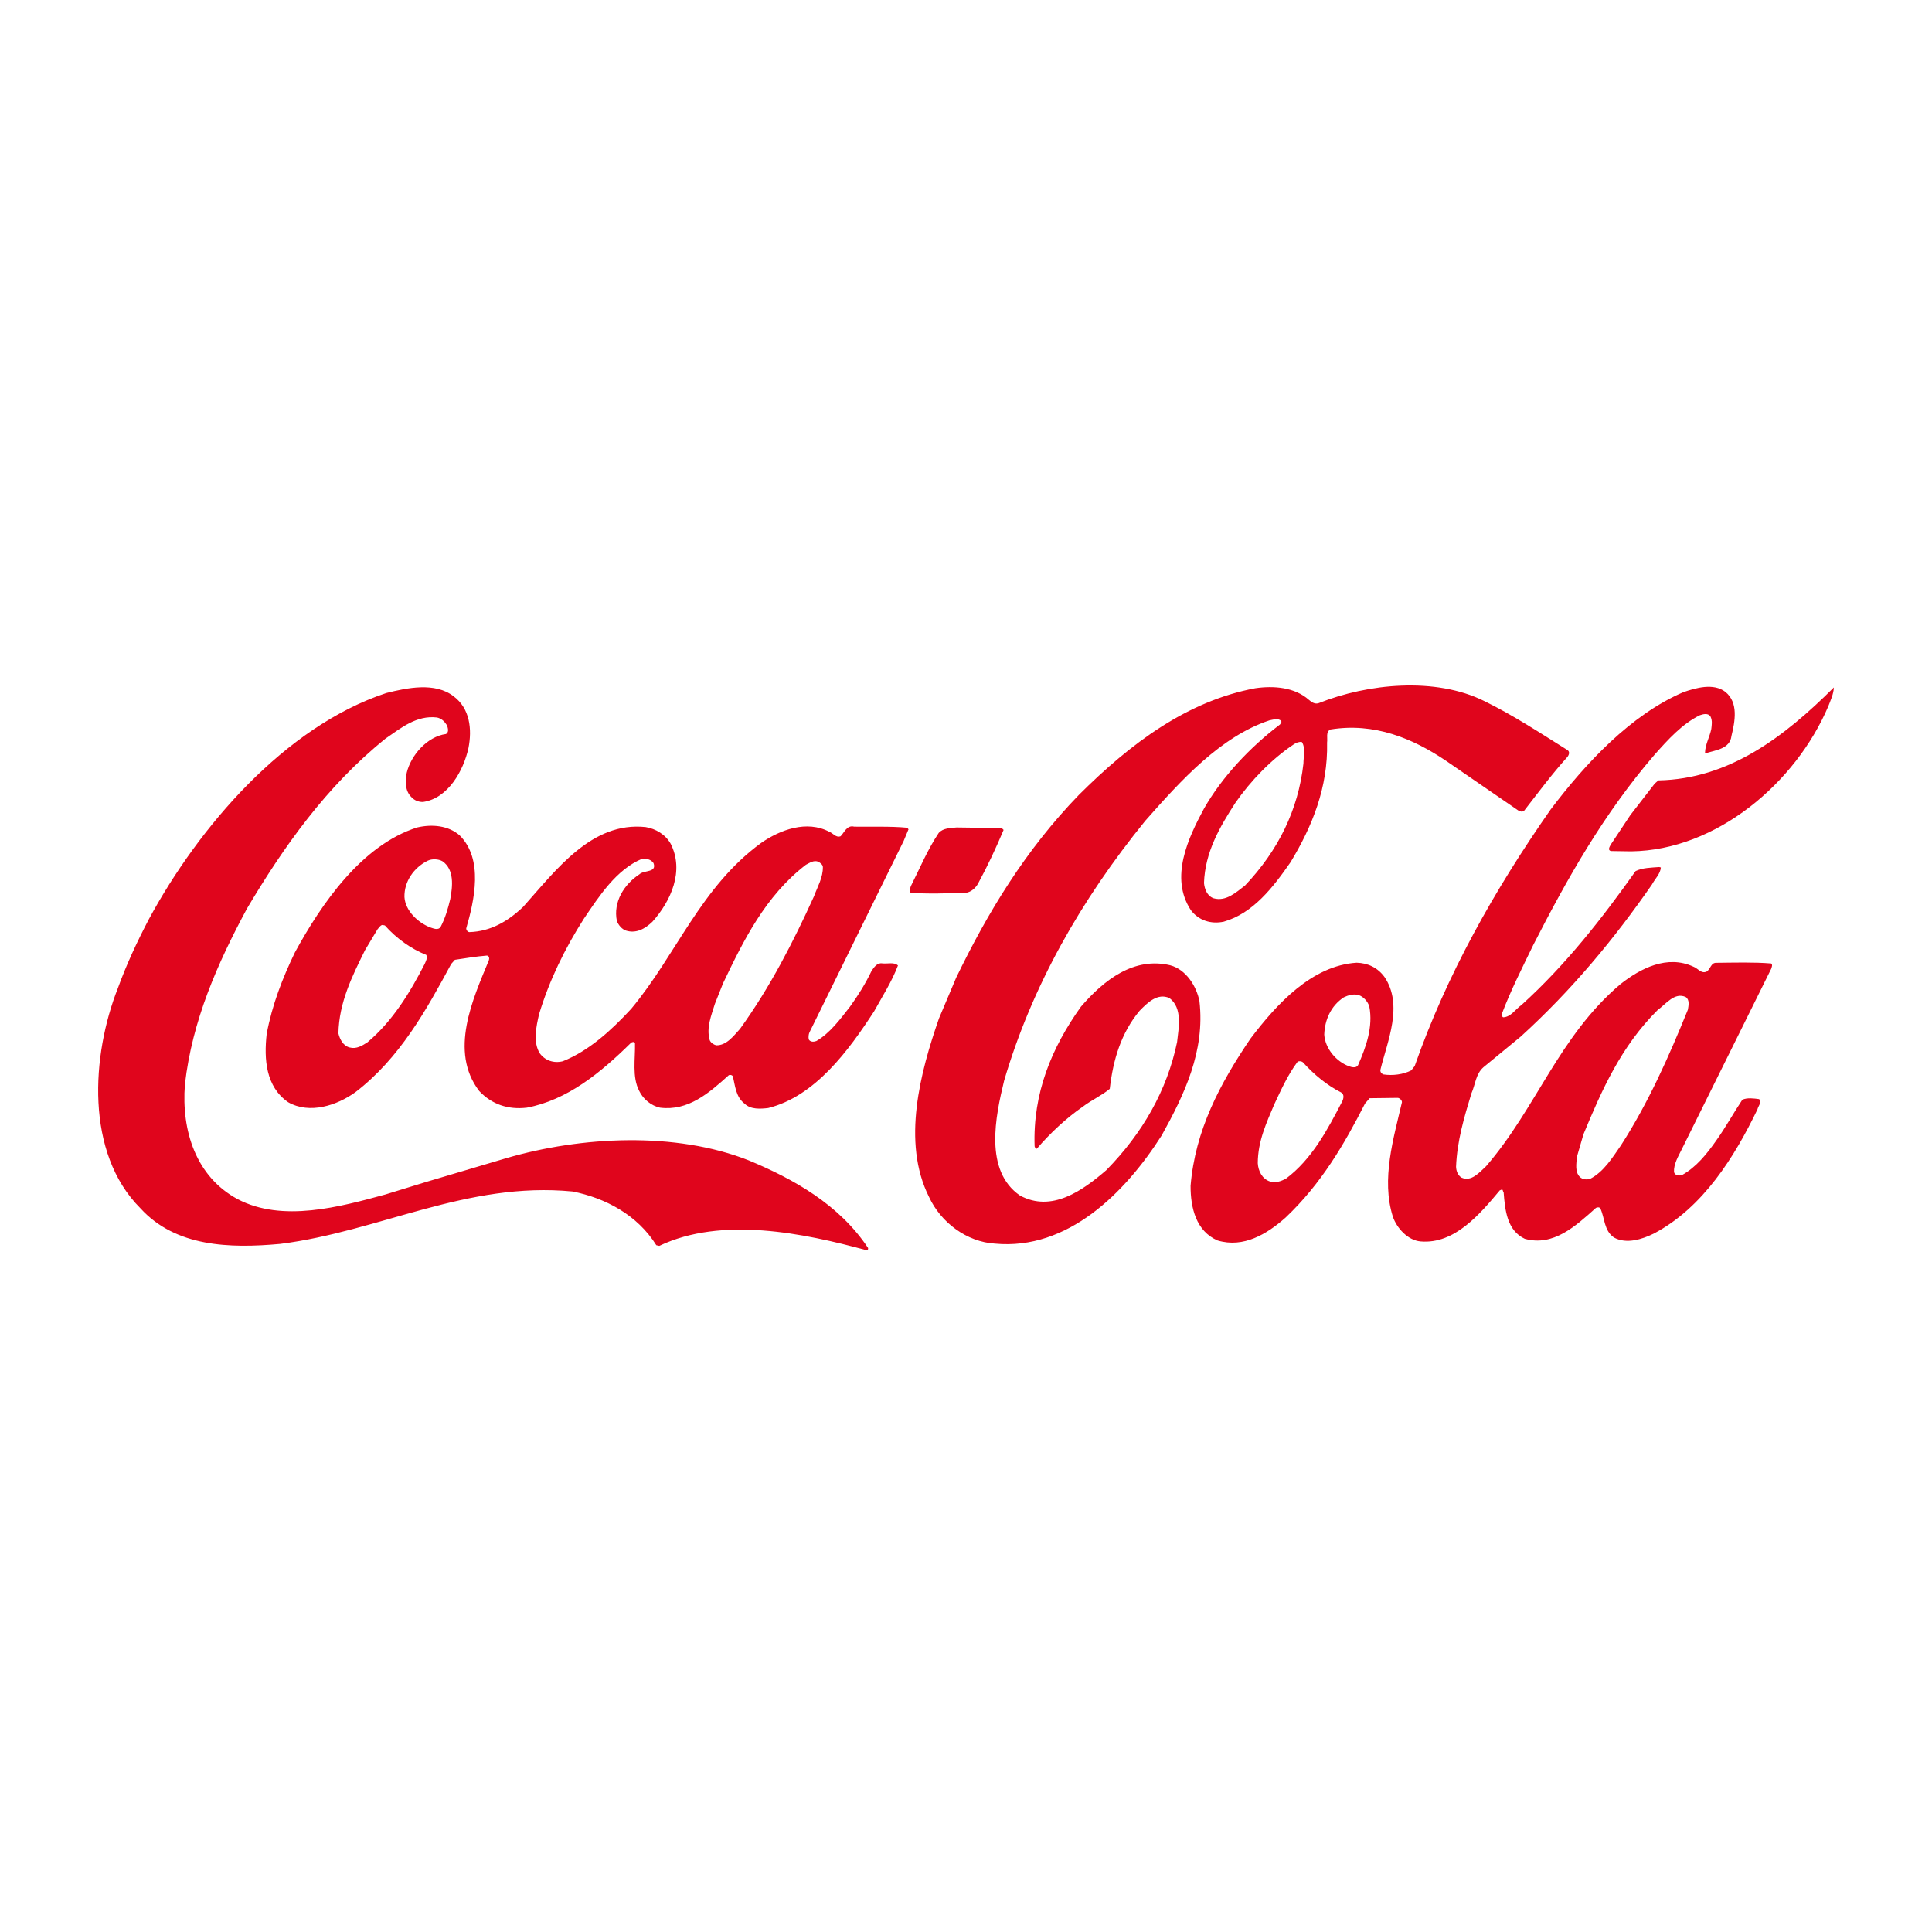
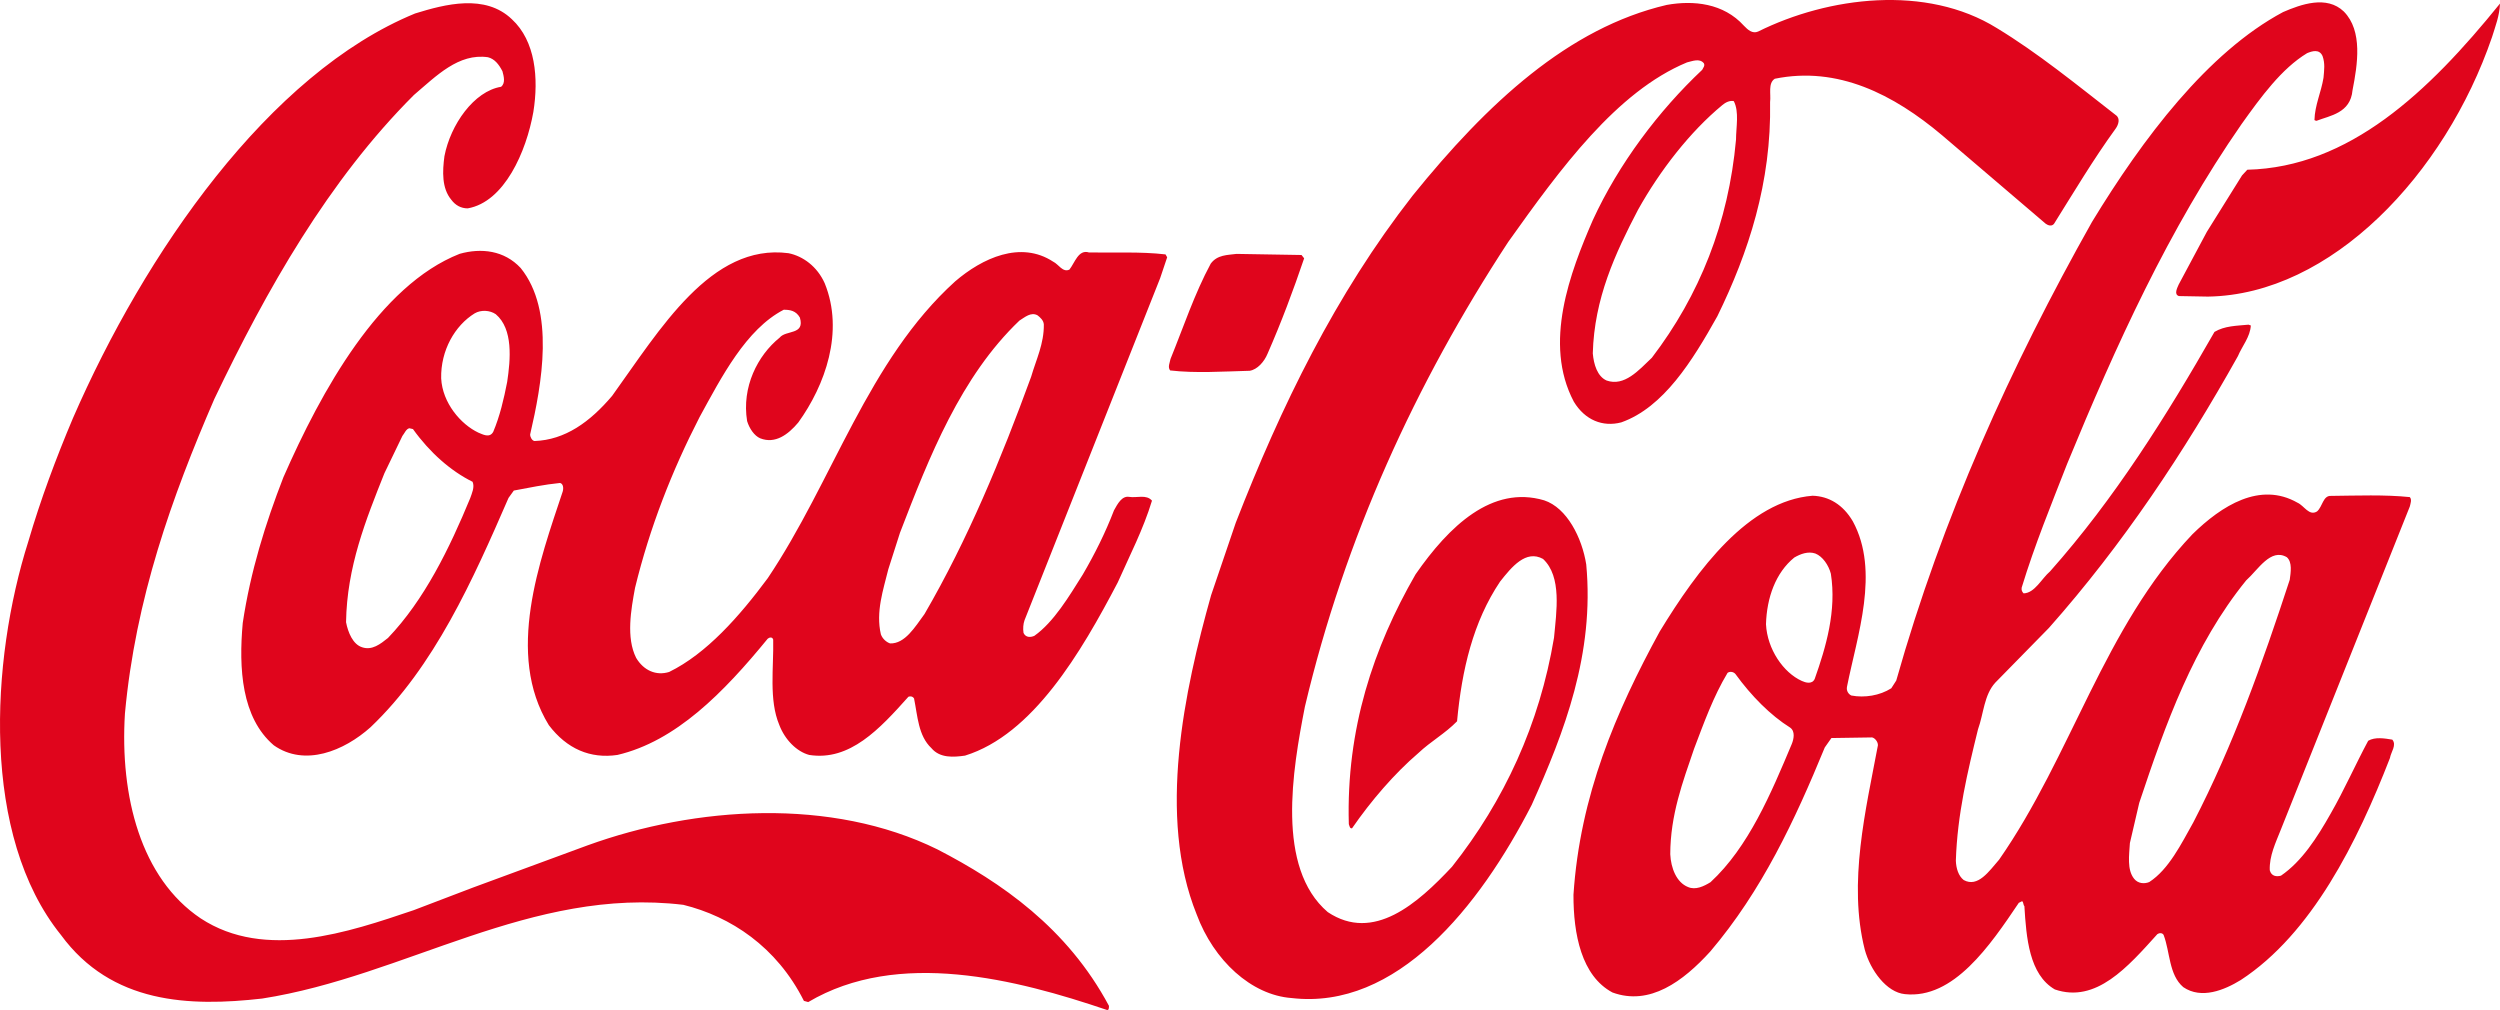
- <svg xmlns="http://www.w3.org/2000/svg" width="256" height="256" viewBox="0 0 256 256" fill="none">
-   <path fill-rule="evenodd" clip-rule="evenodd" d="M99.242 153.769C89.506 149.91 77.02 150.563 67.047 153.475L56.527 156.596L51.054 158.278C45.097 159.899 37.407 162.027 31.465 158.881C25.978 155.913 24.024 149.862 24.501 143.698C25.473 135.198 28.808 127.679 32.719 120.403C37.518 112.31 43.225 104.19 51.083 97.869C53.153 96.45 55.193 94.757 57.895 95.07C58.503 95.193 58.898 95.59 59.229 96.107C59.349 96.471 59.529 96.988 59.103 97.26C56.611 97.587 54.448 100.068 53.892 102.404C53.707 103.528 53.64 104.772 54.519 105.626C54.911 106.053 55.428 106.268 56.033 106.27C59.406 105.796 61.427 102.067 62.073 99.123C62.568 96.634 62.274 93.869 60.093 92.252C57.639 90.361 53.961 91.137 51.195 91.827C37.724 96.274 26.318 109.599 19.717 121.816C18.159 124.787 16.751 127.82 15.615 130.945C12.124 139.801 11.259 152.767 18.614 160.111C23.271 165.228 30.438 165.436 37.123 164.824C50.311 163.166 61.845 156.525 75.87 157.878C80.212 158.743 84.454 160.975 86.963 164.996L87.358 165.085C95.632 161.138 106.499 163.391 114.84 165.668C115.024 165.7 115.024 165.516 115.026 165.366C111.187 159.583 105.125 156.219 99.242 153.769ZM113.182 109.536C112.212 109.289 111.874 110.321 111.388 110.805C110.78 111.046 110.385 110.406 109.9 110.223C106.897 108.634 103.37 109.957 100.877 111.68C92.835 117.544 89.647 126.463 83.639 133.671C81.018 136.516 78.001 139.267 74.565 140.622C73.379 140.921 72.224 140.521 71.53 139.579C70.594 138.089 71.059 135.995 71.428 134.387C72.777 129.926 74.827 125.712 77.361 121.742C79.378 118.773 81.638 115.226 85.106 113.781C85.681 113.783 86.227 113.846 86.593 114.363C87.072 115.671 85.314 115.269 84.733 115.845C82.695 117.174 81.228 119.509 81.737 122.031C81.944 122.578 82.4 123.126 82.947 123.31C84.311 123.74 85.498 123.046 86.444 122.138C88.913 119.383 90.687 115.411 88.877 111.82C88.183 110.573 86.878 109.808 85.546 109.591C78.41 108.837 73.711 115.259 69.319 120.164C67.278 122.102 64.995 123.43 62.173 123.51C61.961 123.479 61.778 123.237 61.778 123.022C62.854 119.292 64.089 113.86 60.908 110.691C59.397 109.378 57.27 109.189 55.292 109.638C47.906 111.982 42.563 119.8 39.079 126.195C37.426 129.621 36.049 133.172 35.338 136.995C34.96 140.362 35.222 144.01 38.193 146.056C41.04 147.673 44.659 146.473 47.093 144.72C52.971 140.215 56.518 133.787 59.788 127.726L60.276 127.179C61.674 126.971 63.071 126.733 64.529 126.617C64.833 126.679 64.863 127.014 64.771 127.256C62.657 132.381 59.476 139.297 63.497 144.563C65.162 146.329 67.315 147.066 69.804 146.772C75.183 145.757 79.569 142.16 83.625 138.165C83.746 138.073 84.049 137.983 84.138 138.225C84.193 140.291 83.728 142.69 84.696 144.546C85.21 145.64 86.299 146.525 87.453 146.772C91.187 147.241 93.928 144.851 96.578 142.459C96.761 142.4 96.973 142.432 97.095 142.585C97.425 143.889 97.479 145.349 98.69 146.266C99.48 147.026 100.754 146.939 101.786 146.821C108.019 145.262 112.443 139.205 115.833 133.99C116.933 131.99 118.184 130.052 118.983 127.929C118.467 127.442 117.587 127.742 116.886 127.649C116.219 127.555 115.824 128.159 115.489 128.645C114.693 130.313 113.715 131.889 112.616 133.404C111.364 135.008 109.961 136.917 108.164 137.944C107.832 138.063 107.375 138.095 107.166 137.729C107.106 137.424 107.136 137.057 107.259 136.787L119.736 111.44L120.381 109.894L120.231 109.681C117.952 109.462 115.398 109.574 113.182 109.536ZM56.264 127.743C54.368 131.443 52.047 135.292 48.697 138.104C47.997 138.556 47.236 139.04 46.324 138.794C45.475 138.582 45.023 137.697 44.842 136.936C44.919 132.836 46.661 129.35 48.371 125.895L50.023 123.137C50.236 122.923 50.357 122.621 50.664 122.562L50.997 122.624C52.541 124.361 54.479 125.735 56.482 126.53C56.692 126.926 56.418 127.381 56.264 127.743ZM59.665 119.129C59.357 120.405 58.987 121.679 58.379 122.832C58.041 123.317 57.404 123.01 57.011 122.887C55.401 122.274 53.706 120.689 53.593 118.866C53.539 116.8 54.85 114.953 56.676 114.048C57.253 113.776 58.073 113.81 58.619 114.114C60.227 115.215 59.974 117.461 59.665 119.129ZM107.865 118.75C105.112 124.816 102.055 130.787 98.056 136.332C97.172 137.301 96.259 138.542 94.89 138.508C94.555 138.416 94.194 138.171 94.043 137.836C93.562 136.166 94.265 134.527 94.727 133.01L95.799 130.31C98.492 124.672 101.398 118.729 106.788 114.586C107.273 114.345 107.852 113.922 108.459 114.197C108.701 114.35 109.007 114.563 109.034 114.867C109.059 116.296 108.325 117.477 107.865 118.75ZM127.973 118.304C128.672 118.215 129.312 117.639 129.619 117.034C130.873 114.729 131.974 112.365 132.982 109.97L132.74 109.725L126.76 109.643C125.939 109.731 124.996 109.699 124.388 110.365C122.891 112.605 121.882 115.063 120.688 117.427C120.626 117.702 120.411 118.035 120.653 118.278C122.963 118.498 125.543 118.355 127.973 118.304ZM158.932 132.655C158.544 130.678 157.157 128.457 155.06 127.904C150.267 126.763 146.308 129.817 143.23 133.39C139.353 138.813 136.841 144.849 137.091 151.898C137.151 152.016 137.18 152.262 137.393 152.201C139.131 150.171 141.295 148.144 143.488 146.633C144.643 145.755 145.953 145.185 147.049 144.277C147.488 140.451 148.53 136.901 151 133.933C152.069 132.841 153.381 131.543 154.956 132.246C156.712 133.557 156.186 136.168 155.969 138.082C154.64 144.484 151.4 150.154 146.584 155.058C143.418 157.78 139.367 160.682 135.155 158.418C130.368 155.123 131.91 147.899 133.051 143.194C136.737 130.664 143.215 119.267 151.755 108.758C156.542 103.339 161.727 97.617 168.203 95.452C168.69 95.363 169.359 95.123 169.754 95.519C169.872 95.701 169.69 95.851 169.601 96.003C165.61 99.027 161.92 102.963 159.534 107.146C157.46 110.996 154.951 116.271 157.791 120.594C158.818 121.965 160.455 122.487 162.157 122.127C166.049 121.017 168.702 117.564 170.994 114.262C173.863 109.534 175.977 104.348 175.846 98.395C175.938 97.787 175.639 96.997 176.278 96.664C182.082 95.712 187.206 97.826 191.662 100.848L201.207 107.411C201.42 107.534 201.753 107.626 201.965 107.414C203.826 105.021 205.566 102.657 207.638 100.357C207.883 100.084 208.098 99.598 207.643 99.354C204.038 97.094 200.462 94.743 196.701 92.908C190.213 89.666 181.218 90.577 174.743 93.167C174.224 93.347 173.8 93.042 173.44 92.737C171.56 91.06 168.796 90.838 166.337 91.194C157.307 92.893 149.849 98.456 142.959 105.327C135.859 112.652 130.85 120.957 126.689 129.567L124.422 134.936C121.97 141.972 119.448 151.319 123.095 158.591C124.664 161.999 128.116 164.562 131.82 164.785C141.477 165.699 149.096 158.042 153.919 150.466C156.918 145.072 159.701 139.278 158.932 132.655ZM172.506 98.322C173.019 99.113 172.713 100.267 172.711 101.178C172.021 107.341 169.36 112.707 164.969 117.339C163.751 118.276 162.439 119.486 160.805 119.026C159.953 118.718 159.625 117.836 159.535 117.015C159.669 112.947 161.595 109.613 163.699 106.37C165.715 103.461 168.49 100.585 171.444 98.621C171.748 98.411 172.14 98.26 172.506 98.322ZM227.441 127.576C226.709 127.545 226.678 128.364 226.161 128.727C225.43 129.09 224.976 128.298 224.368 128.082C220.913 126.492 217.384 128.301 214.702 130.416C206.54 137.347 203.593 146.81 196.913 154.533C195.997 155.379 194.965 156.622 193.658 156.041C193.174 155.735 192.964 155.188 192.935 154.609C193.068 151.177 194.021 147.993 194.974 144.868C195.493 143.716 195.527 142.32 196.565 141.412L201.499 137.357C208.32 131.156 213.937 124.342 218.881 117.222C219.278 116.463 220.01 115.798 220.071 114.947L219.859 114.887C218.767 114.974 217.673 114.969 216.727 115.423C212.304 121.663 207.515 127.811 201.603 133.168C200.812 133.711 200.2 134.773 199.168 134.799C199.017 134.677 198.955 134.555 198.99 134.373C200.183 131.217 201.712 128.217 203.181 125.184C207.644 116.454 212.504 107.813 219.212 100.033C221.013 98.002 222.902 95.913 225.246 94.769C225.702 94.618 226.369 94.438 226.67 94.985C226.912 95.534 226.819 96.019 226.757 96.595C226.542 97.658 225.959 98.627 225.925 99.72C225.987 99.783 226.048 99.752 226.107 99.783C227.355 99.391 229.239 99.217 229.427 97.516C229.891 95.604 230.385 93.116 228.626 91.682C227.051 90.462 224.679 91.152 223.038 91.723C216.102 94.707 210.129 101.095 205.459 107.275C197.983 117.969 191.685 129.184 187.452 141.259L186.995 141.832C185.931 142.377 184.533 142.553 183.318 142.368C183.076 142.276 182.833 142.032 182.925 141.699C183.852 137.935 185.963 133.174 183.457 129.459C182.548 128.212 181.243 127.601 179.757 127.564C173.862 127.94 169.197 132.995 165.69 137.63C161.659 143.568 158.358 149.785 157.758 157.132C157.747 160.049 158.494 163.148 161.344 164.373C164.774 165.388 167.849 163.545 170.343 161.337C175.1 156.828 178.123 151.612 180.876 146.218L181.486 145.519L185.222 145.473C185.465 145.502 185.769 145.778 185.766 146.05C184.657 150.817 182.998 156.248 184.558 161.205C185.072 162.723 186.554 164.369 188.253 164.497C192.719 164.876 196.072 160.908 198.727 157.73L199.03 157.608C199.178 157.7 199.119 157.88 199.24 157.975C199.416 160.313 199.68 163.047 202.043 164.149C205.837 165.196 208.761 162.472 211.472 160.051C211.625 159.959 211.929 159.931 212.05 160.113C212.652 161.392 212.524 163.061 213.858 163.978C215.527 164.894 217.624 164.203 219.147 163.45C225.687 160.009 229.87 153.221 232.868 147.004C232.962 146.55 233.511 146.036 233.086 145.638C232.387 145.546 231.508 145.421 230.868 145.722C229.677 147.51 228.67 149.359 227.418 151.116C226.166 152.904 224.763 154.659 222.847 155.717C222.451 155.806 221.965 155.775 221.814 155.317C221.758 154.254 222.367 153.255 222.827 152.316L233.044 131.698L234.696 128.363C234.755 128.151 234.909 127.847 234.696 127.665C232.389 127.473 229.838 127.556 227.441 127.576ZM177.841 145.962C175.943 149.6 173.864 153.602 170.362 156.203C169.754 156.503 168.994 156.805 168.297 156.56C167.236 156.222 166.722 155.157 166.662 154.125C166.673 151.208 167.809 148.783 168.848 146.326C169.764 144.384 170.624 142.444 171.935 140.688C172.148 140.566 172.481 140.599 172.664 140.781C174.116 142.394 175.872 143.83 177.692 144.745C178.176 145.021 178.023 145.6 177.841 145.962ZM179.949 141.14C179.707 141.564 179.1 141.412 178.766 141.289C177.069 140.675 175.583 138.936 175.469 137.085C175.538 135.112 176.363 133.262 178.069 132.145C178.645 131.873 179.346 131.661 180.013 131.846C180.68 132.062 181.226 132.7 181.436 133.34C181.974 136.077 180.991 138.773 179.949 141.14ZM223.652 133.79C221.138 139.98 218.446 146.074 214.781 151.769C213.682 153.344 212.524 155.256 210.726 156.19C210.271 156.34 209.694 156.309 209.331 155.944C208.664 155.271 208.882 154.179 208.945 153.3L209.805 150.325C212.228 144.472 214.796 138.65 219.641 133.839C220.738 133.052 221.899 131.415 223.385 132.12C223.899 132.485 223.745 133.241 223.652 133.79ZM219.747 103.406L219.261 103.829L216.026 108.009L213.432 111.918C213.308 112.159 212.972 112.645 213.456 112.768L216.129 112.808C227.46 112.666 237.941 103.74 242.258 93.582C242.561 92.793 242.959 91.974 242.994 91.093C236.41 97.662 229.105 103.225 219.747 103.406Z" fill="#E0051C" />
+ <svg xmlns="http://www.w3.org/2000/svg" width="250" height="101" viewBox="0 0 250 101" fill="none">
+   <path fill-rule="evenodd" clip-rule="evenodd" d="M93.739 84.938C83.156 79.729 69.583 80.611 58.743 84.541L47.307 88.753L41.358 91.022C34.883 93.209 26.523 96.081 20.064 91.835C14.099 87.83 11.975 79.665 12.494 71.346C13.551 59.876 17.176 49.729 21.428 39.91C26.644 28.989 32.848 18.03 41.39 9.501C43.639 7.586 45.857 5.301 48.794 5.723C49.455 5.889 49.884 6.425 50.244 7.123C50.375 7.614 50.571 8.311 50.107 8.679C47.398 9.12 45.047 12.469 44.443 15.621C44.241 17.138 44.169 18.817 45.125 19.969C45.551 20.545 46.113 20.835 46.77 20.837C50.437 20.198 52.633 15.166 53.336 11.193C53.874 7.834 53.554 4.103 51.184 1.921C48.516 -0.631 44.517 0.416 41.511 1.347C26.867 7.349 14.47 25.331 7.294 41.817C5.601 45.826 4.07 49.919 2.835 54.137C-0.96 66.087 -1.9 83.585 6.095 93.495C11.157 100.401 18.948 100.681 26.215 99.856C40.55 97.618 53.087 88.656 68.334 90.483C73.053 91.649 77.664 94.662 80.391 100.088L80.821 100.208C89.815 94.882 101.627 97.922 110.695 100.995C110.894 101.038 110.894 100.79 110.897 100.588C106.724 92.783 100.134 88.243 93.739 84.938ZM108.892 25.245C107.838 24.912 107.47 26.304 106.942 26.958C106.281 27.283 105.851 26.42 105.324 26.172C102.06 24.028 98.226 25.814 95.516 28.138C86.775 36.052 83.309 48.088 76.778 57.815C73.93 61.655 70.649 65.367 66.915 67.196C65.626 67.599 64.37 67.059 63.615 65.788C62.598 63.778 63.103 60.951 63.505 58.781C64.971 52.762 67.199 47.075 69.954 41.717C72.147 37.71 74.603 32.924 78.373 30.974C78.998 30.976 79.592 31.061 79.989 31.759C80.51 33.525 78.599 32.982 77.968 33.76C75.752 35.552 74.158 38.704 74.711 42.107C74.936 42.846 75.431 43.584 76.026 43.833C77.509 44.414 78.799 43.477 79.827 42.251C82.511 38.533 84.44 33.174 82.472 28.328C81.718 26.645 80.299 25.613 78.851 25.32C71.095 24.302 65.986 32.969 61.212 39.588C58.993 42.203 56.512 43.995 53.445 44.103C53.214 44.062 53.015 43.734 53.015 43.445C54.185 38.41 55.527 31.08 52.069 26.804C50.426 25.032 48.115 24.777 45.965 25.383C37.936 28.546 32.128 39.096 28.34 47.727C26.544 52.349 25.047 57.142 24.274 62.301C23.864 66.845 24.148 71.767 27.377 74.528C30.473 76.711 34.406 75.092 37.052 72.725C43.442 66.647 47.297 57.972 50.852 49.792L51.383 49.055C52.902 48.774 54.421 48.453 56.006 48.296C56.336 48.379 56.368 48.832 56.269 49.158C53.971 56.075 50.513 65.407 54.883 72.514C56.693 74.897 59.034 75.892 61.739 75.495C67.587 74.125 72.354 69.271 76.763 63.88C76.894 63.755 77.224 63.634 77.32 63.96C77.381 66.749 76.875 69.986 77.928 72.491C78.486 73.967 79.67 75.162 80.924 75.495C84.983 76.128 87.963 72.902 90.843 69.674C91.042 69.595 91.273 69.638 91.405 69.845C91.764 71.605 91.823 73.574 93.139 74.812C93.998 75.838 95.382 75.721 96.505 75.561C103.28 73.457 108.089 65.283 111.774 58.246C112.969 55.547 114.33 52.931 115.198 50.066C114.637 49.409 113.68 49.814 112.919 49.688C112.194 49.562 111.764 50.377 111.4 51.032C110.535 53.283 109.471 55.41 108.277 57.455C106.916 59.62 105.391 62.195 103.437 63.582C103.076 63.742 102.58 63.785 102.352 63.292C102.287 62.88 102.32 62.385 102.454 62.02L116.016 27.814L116.717 25.728L116.554 25.441C114.077 25.146 111.301 25.297 108.892 25.245ZM47.021 49.816C44.96 54.809 42.437 60.002 38.796 63.798C38.035 64.408 37.207 65.061 36.216 64.728C35.293 64.442 34.802 63.248 34.605 62.221C34.689 56.689 36.582 51.984 38.442 47.322L40.237 43.599C40.468 43.311 40.6 42.904 40.934 42.824L41.296 42.907C42.974 45.251 45.081 47.105 47.258 48.179C47.487 48.713 47.188 49.327 47.021 49.816ZM50.718 38.191C50.383 39.913 49.981 41.632 49.321 43.188C48.953 43.843 48.26 43.429 47.833 43.262C46.083 42.435 44.241 40.296 44.117 37.836C44.059 35.048 45.484 32.556 47.469 31.334C48.096 30.967 48.988 31.013 49.581 31.424C51.329 32.909 51.054 35.94 50.718 38.191ZM103.113 37.68C100.12 45.866 96.797 53.924 92.45 61.406C91.489 62.714 90.496 64.389 89.008 64.342C88.644 64.218 88.251 63.888 88.088 63.435C87.564 61.182 88.329 58.97 88.832 56.923L89.997 53.28C92.924 45.671 96.082 37.651 101.941 32.06C102.469 31.735 103.098 31.164 103.758 31.535C104.021 31.742 104.354 32.029 104.383 32.44C104.411 34.367 103.613 35.961 103.113 37.68ZM124.97 37.078C125.73 36.957 126.425 36.181 126.759 35.363C128.123 32.253 129.32 29.063 130.415 25.831L130.152 25.5L123.651 25.39C122.759 25.509 121.734 25.465 121.073 26.364C119.446 29.387 118.349 32.703 117.052 35.894C116.984 36.265 116.75 36.714 117.014 37.043C119.524 37.34 122.328 37.147 124.97 37.078ZM158.624 56.444C158.202 53.776 156.694 50.779 154.414 50.032C149.204 48.493 144.9 52.614 141.555 57.436C137.34 64.755 134.61 72.9 134.882 82.413C134.947 82.572 134.979 82.903 135.21 82.822C137.099 80.082 139.451 77.347 141.835 75.307C143.091 74.123 144.515 73.353 145.706 72.128C146.184 66.964 147.316 62.174 150.001 58.169C151.163 56.695 152.589 54.943 154.302 55.892C156.21 57.662 155.639 61.184 155.402 63.768C153.958 72.408 150.436 80.058 145.2 86.676C141.759 90.35 137.356 94.266 132.777 91.211C127.574 86.764 129.25 77.016 130.49 70.666C134.497 53.757 141.538 38.377 150.821 24.196C156.025 16.883 161.662 9.16 168.701 6.239C169.23 6.119 169.958 5.795 170.387 6.329C170.516 6.575 170.317 6.778 170.22 6.983C165.882 11.064 161.872 16.375 159.278 22.02C157.023 27.216 154.296 34.334 157.383 40.168C158.5 42.018 160.279 42.723 162.129 42.237C166.359 40.739 169.244 36.079 171.735 31.623C174.854 25.242 177.152 18.244 177.009 10.21C177.109 9.39 176.784 8.324 177.479 7.875C183.788 6.59 189.358 9.443 194.202 13.521L204.577 22.378C204.808 22.543 205.171 22.667 205.401 22.381C207.424 19.152 209.316 15.962 211.568 12.858C211.834 12.49 212.067 11.834 211.573 11.505C207.654 8.455 203.767 5.283 199.679 2.806C192.626 -1.57 182.849 -0.339 175.81 3.155C175.246 3.399 174.785 2.987 174.393 2.575C172.35 0.312 169.346 0.013 166.672 0.492C156.857 2.786 148.75 10.293 141.261 19.566C133.542 29.45 128.097 40.657 123.575 52.277L121.11 59.523C118.445 69.017 115.703 81.631 119.668 91.444C121.373 96.044 125.126 99.503 129.152 99.804C139.649 101.037 147.931 90.704 153.174 80.48C156.434 73.201 159.459 65.381 158.624 56.444ZM173.379 10.112C173.936 11.179 173.604 12.736 173.601 13.966C172.852 22.283 169.958 29.525 165.185 35.776C163.861 37.04 162.436 38.673 160.659 38.052C159.733 37.637 159.376 36.446 159.279 35.338C159.425 29.849 161.518 25.349 163.805 20.973C165.996 17.047 169.013 13.166 172.224 10.516C172.554 10.232 172.98 10.029 173.379 10.112ZM233.094 49.59C232.298 49.548 232.264 50.654 231.703 51.144C230.908 51.633 230.414 50.564 229.754 50.273C225.998 48.127 222.161 50.569 219.246 53.422C210.374 62.776 207.171 75.546 199.91 85.968C198.914 87.11 197.792 88.787 196.371 88.004C195.845 87.59 195.616 86.852 195.585 86.071C195.729 81.439 196.765 77.142 197.802 72.926C198.365 71.371 198.403 69.487 199.531 68.262L204.895 62.79C212.309 54.422 218.414 45.226 223.789 35.617C224.221 34.593 225.016 33.695 225.083 32.548L224.852 32.467C223.665 32.584 222.476 32.577 221.448 33.19C216.64 41.611 211.434 49.907 205.007 57.137C204.148 57.869 203.483 59.303 202.361 59.337C202.196 59.172 202.129 59.008 202.167 58.763C203.464 54.504 205.126 50.455 206.723 46.362C211.574 34.581 216.857 22.92 224.149 12.421C226.106 9.681 228.16 6.861 230.708 5.317C231.204 5.113 231.928 4.87 232.256 5.608C232.519 6.349 232.417 7.004 232.35 7.782C232.117 9.216 231.483 10.524 231.446 11.999C231.513 12.083 231.58 12.041 231.644 12.084C233 11.555 235.048 11.32 235.252 9.025C235.757 6.444 236.294 3.087 234.382 1.152C232.67 -0.495 230.092 0.436 228.307 1.207C220.768 5.233 214.275 13.854 209.199 22.194C201.072 36.626 194.227 51.76 189.625 68.055L189.129 68.828C187.972 69.564 186.452 69.801 185.132 69.551C184.868 69.427 184.604 69.099 184.704 68.649C185.712 63.569 188.007 57.144 185.282 52.131C184.294 50.449 182.876 49.624 181.261 49.574C174.853 50.081 169.781 56.903 165.969 63.157C161.588 71.171 157.999 79.561 157.347 89.475C157.335 93.412 158.147 97.594 161.245 99.247C164.973 100.617 168.316 98.13 171.027 95.151C176.198 89.066 179.484 82.027 182.477 74.747L183.14 73.804L187.201 73.742C187.465 73.781 187.795 74.154 187.793 74.521C186.587 80.954 184.783 88.283 186.479 94.972C187.038 97.02 188.649 99.242 190.496 99.414C195.35 99.926 198.995 94.571 201.881 90.282L202.211 90.118C202.372 90.242 202.308 90.485 202.439 90.613C202.63 93.769 202.917 97.458 205.485 98.945C209.61 100.358 212.789 96.681 215.736 93.415C215.901 93.291 216.232 93.253 216.363 93.498C217.018 95.224 216.879 97.477 218.329 98.715C220.143 99.95 222.422 99.017 224.078 98.001C231.188 93.358 235.734 84.197 238.993 75.808C239.096 75.195 239.692 74.501 239.23 73.964C238.471 73.84 237.514 73.671 236.819 74.078C235.525 76.49 234.43 78.986 233.069 81.357C231.708 83.77 230.183 86.139 228.1 87.566C227.67 87.686 227.141 87.645 226.977 87.026C226.916 85.592 227.579 84.244 228.078 82.976L239.184 55.152L240.98 50.652C241.045 50.366 241.211 49.956 240.98 49.71C238.473 49.451 235.7 49.563 233.094 49.59ZM179.177 74.402C177.115 79.312 174.855 84.712 171.048 88.222C170.387 88.627 169.561 89.034 168.803 88.703C167.65 88.247 167.091 86.811 167.026 85.418C167.038 81.481 168.272 78.208 169.402 74.893C170.398 72.273 171.332 69.655 172.758 67.284C172.989 67.12 173.351 67.165 173.55 67.41C175.128 69.587 177.037 71.524 179.015 72.76C179.542 73.132 179.376 73.914 179.177 74.402ZM181.469 67.894C181.206 68.466 180.546 68.261 180.183 68.095C178.339 67.267 176.723 64.92 176.599 62.422C176.675 59.76 177.571 57.263 179.426 55.756C180.051 55.389 180.814 55.103 181.539 55.353C182.263 55.644 182.858 56.505 183.085 57.369C183.67 61.062 182.602 64.701 181.469 67.894ZM228.975 57.975C226.242 66.329 223.316 74.553 219.332 82.239C218.138 84.363 216.879 86.944 214.925 88.205C214.43 88.407 213.802 88.365 213.408 87.872C212.683 86.965 212.92 85.491 212.989 84.305L213.923 80.289C216.557 72.391 219.349 64.534 224.615 58.042C225.807 56.98 227.069 54.77 228.685 55.722C229.243 56.215 229.076 57.235 228.975 57.975ZM224.731 16.973L224.202 17.544L220.685 23.184L217.866 28.459C217.731 28.785 217.366 29.44 217.892 29.607L220.798 29.66C233.114 29.469 244.507 17.424 249.2 3.716C249.53 2.651 249.962 1.546 250 0.357C242.843 9.222 234.902 16.729 224.731 16.973Z" fill="#E0051C" />
</svg>
